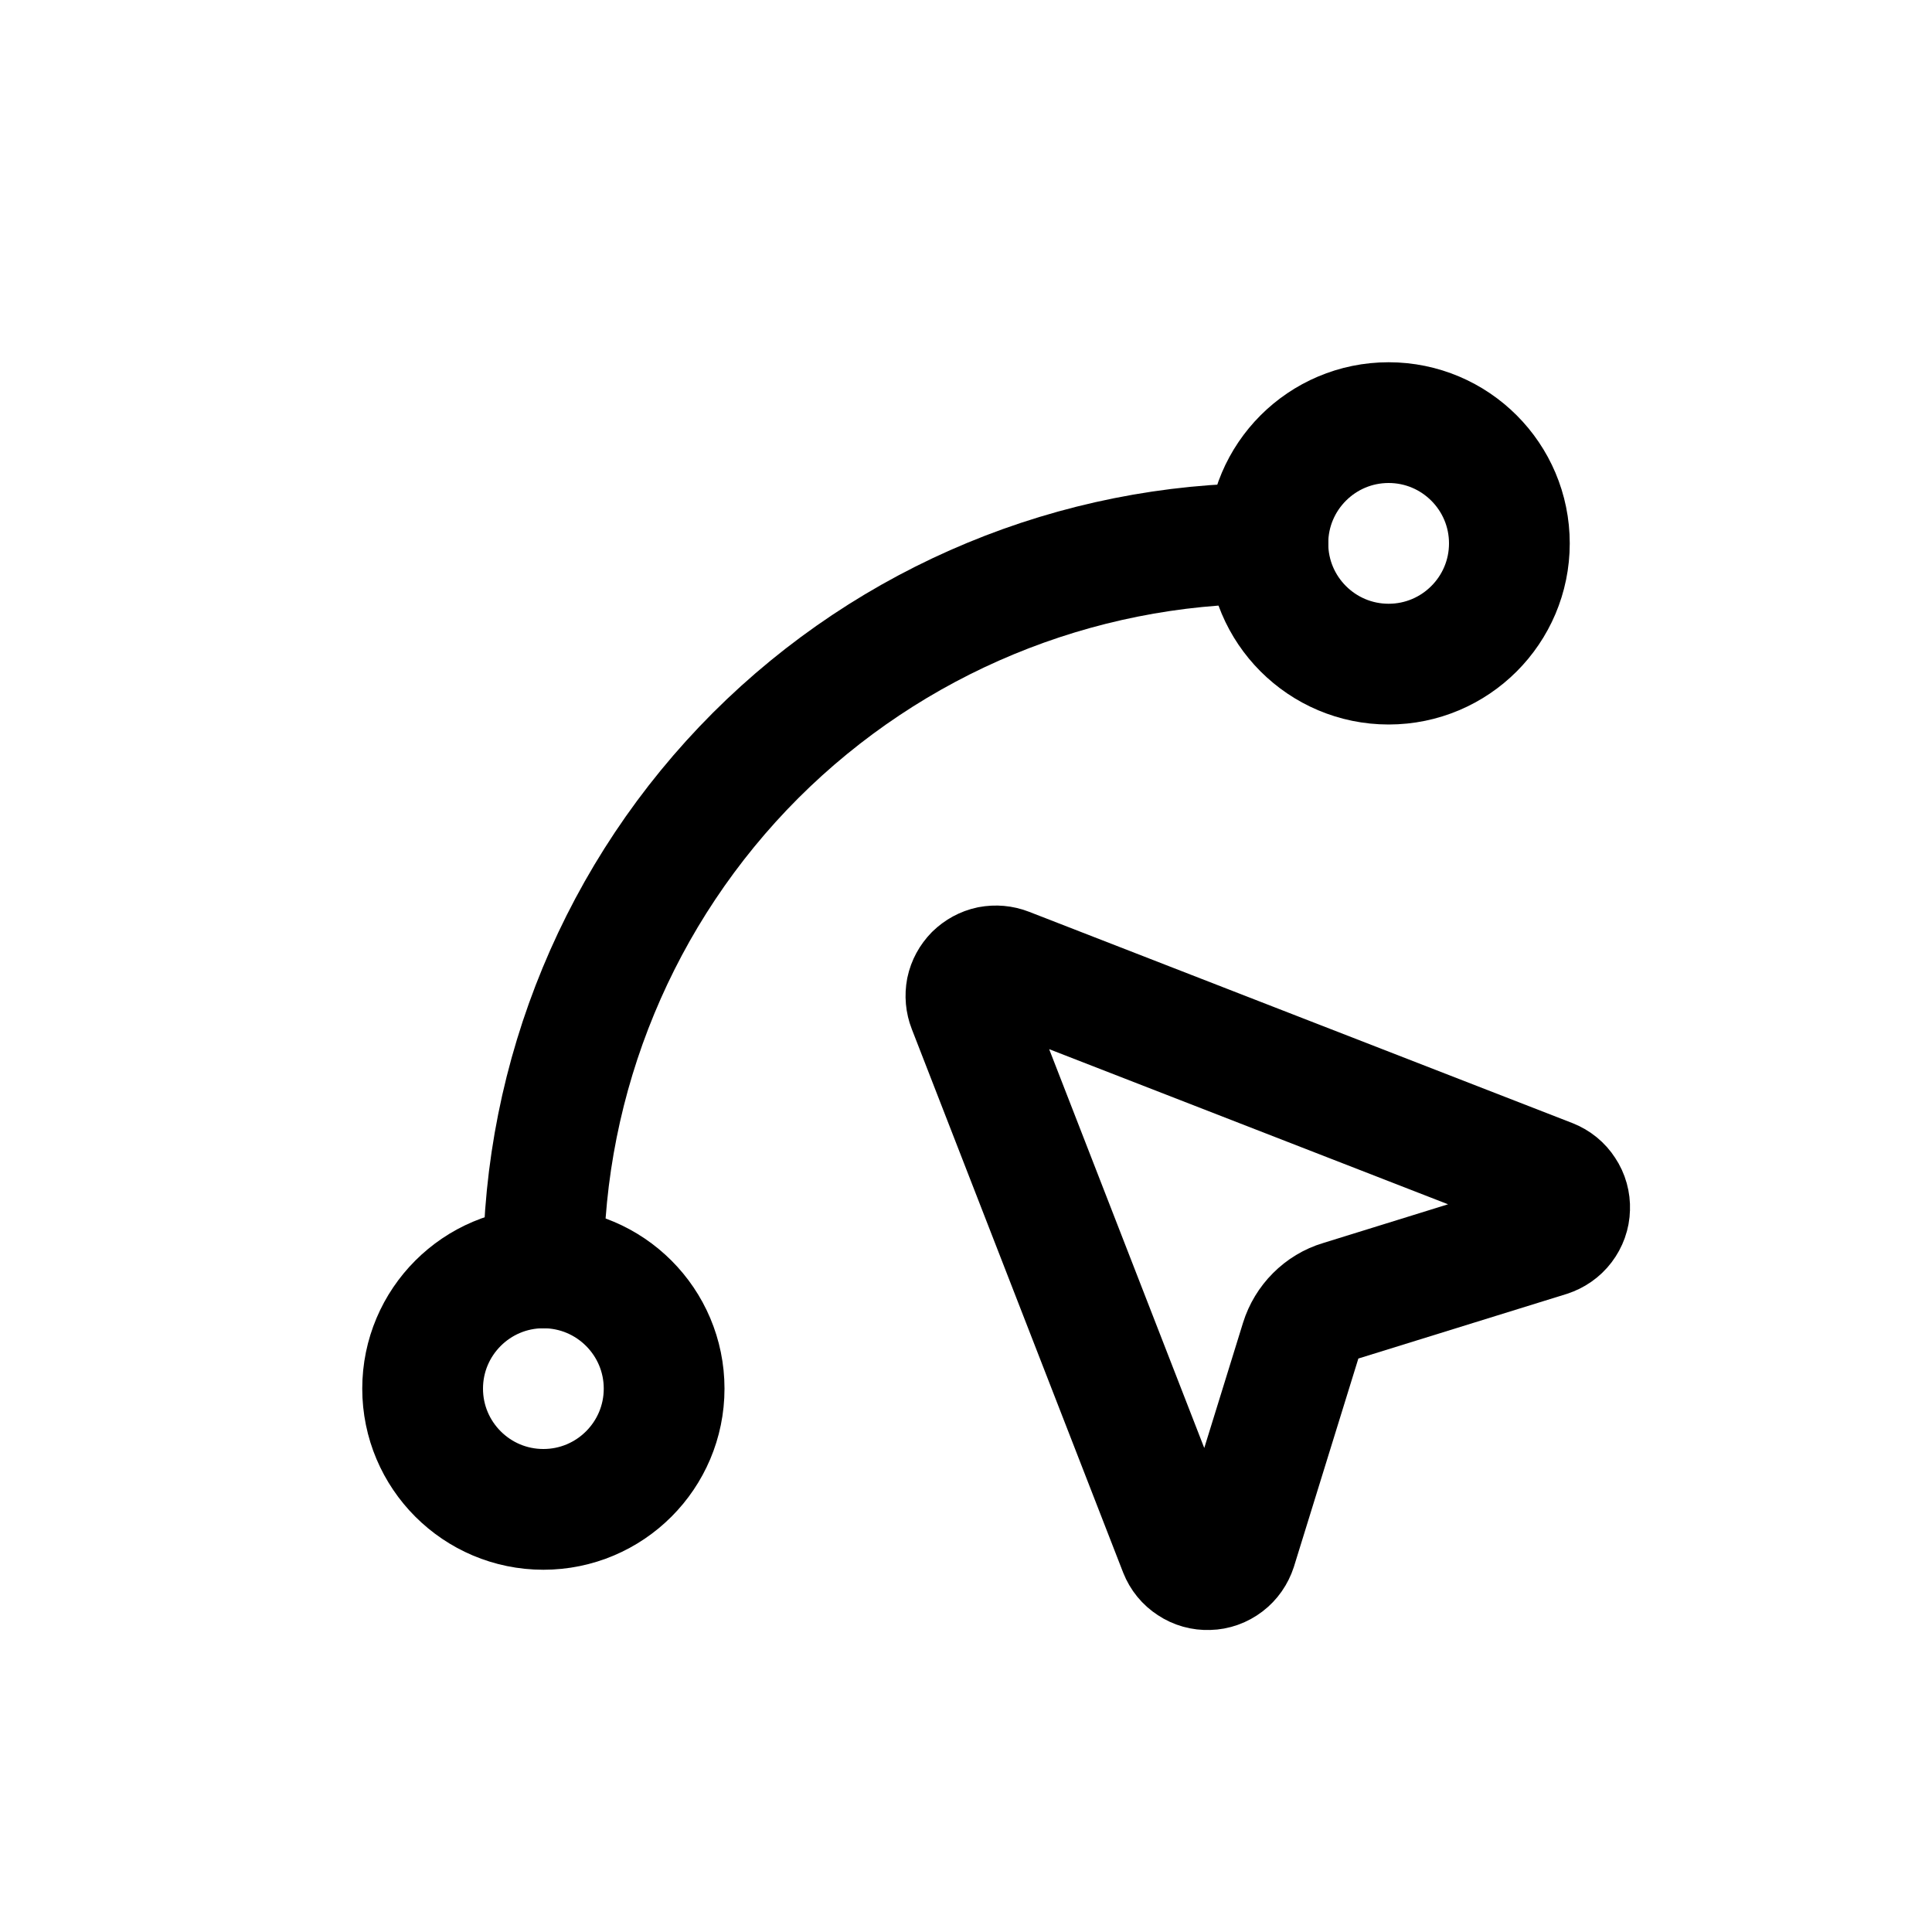
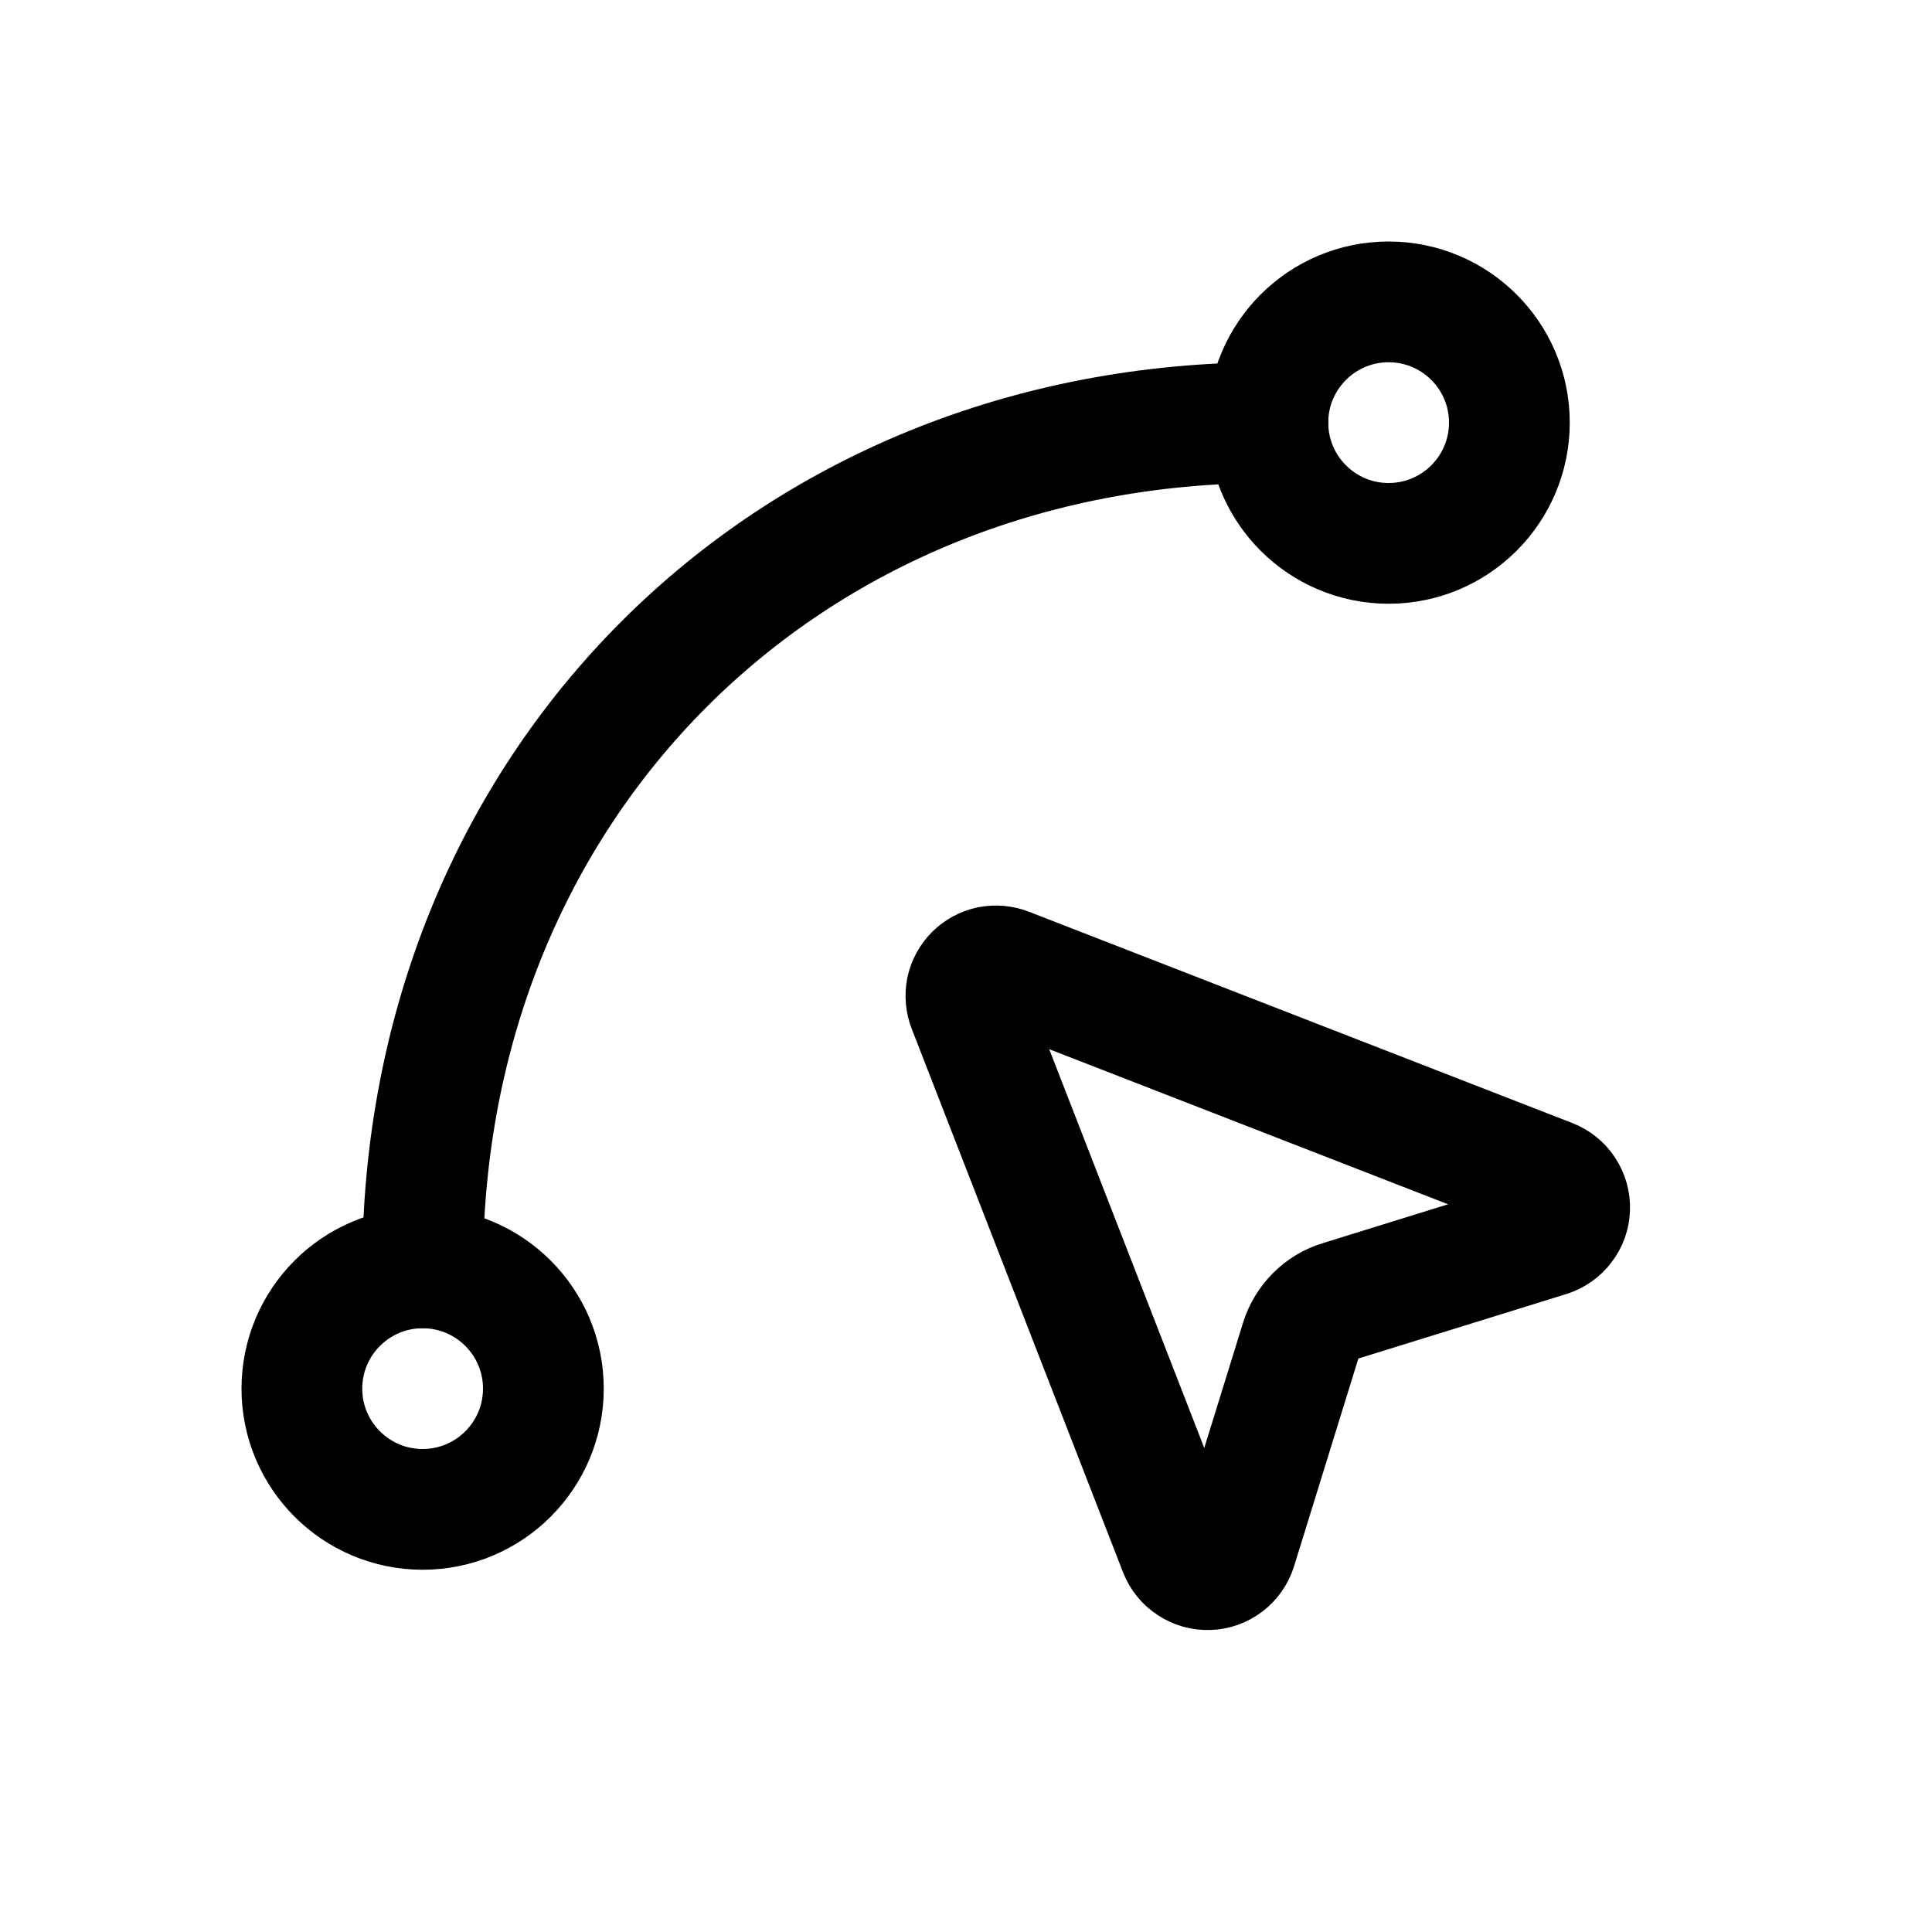
<svg xmlns="http://www.w3.org/2000/svg" width="16" height="16" viewBox="0 0 16 16" fill="none">
  <g id="vector-move[interface,path,vector]">
-     <path id="Vector" d="M8.017 8.341C7.999 8.295 7.995 8.246 8.004 8.198C8.014 8.15 8.038 8.107 8.072 8.072C8.107 8.038 8.15 8.014 8.198 8.004C8.246 7.995 8.295 7.999 8.341 8.017L12.841 9.767C12.889 9.786 12.93 9.819 12.958 9.863C12.987 9.906 13.001 9.957 12.999 10.009C12.998 10.06 12.98 10.11 12.948 10.152C12.917 10.193 12.873 10.223 12.824 10.239L11.102 10.773C11.024 10.796 10.954 10.839 10.896 10.897C10.839 10.954 10.796 11.025 10.772 11.102L10.239 12.824C10.223 12.873 10.193 12.917 10.152 12.948C10.11 12.98 10.06 12.998 10.009 12.999C9.957 13.001 9.906 12.987 9.863 12.958C9.819 12.93 9.786 12.889 9.767 12.841L8.017 8.341Z" stroke="black" stroke-linecap="round" stroke-linejoin="round" />
-     <path id="Vector_2" d="M4.5 10.5C4.5 8.909 5.132 7.383 6.257 6.257C7.383 5.132 8.909 4.5 10.5 4.5" stroke="black" stroke-linecap="round" stroke-linejoin="round" />
-     <path id="Vector_3" d="M11.5 5.5C12.052 5.5 12.5 5.052 12.5 4.5C12.5 3.948 12.052 3.5 11.5 3.5C10.948 3.5 10.5 3.948 10.5 4.5C10.5 5.052 10.948 5.5 11.5 5.5Z" stroke="black" stroke-linecap="round" stroke-linejoin="round" />
-     <path id="Vector_4" d="M4.5 12.5C5.052 12.5 5.5 12.052 5.5 11.5C5.5 10.948 5.052 10.5 4.5 10.5C3.948 10.5 3.5 10.948 3.5 11.5C3.5 12.052 3.948 12.5 4.5 12.5Z" stroke="black" stroke-linecap="round" stroke-linejoin="round" />
+     <path id="Vector" d="M8.017 8.34C7.999 8.295 7.995 8.246 8.004 8.198C8.014 8.15 8.038 8.107 8.072 8.072C8.107 8.038 8.15 8.014 8.198 8.004C8.246 7.995 8.295 7.999 8.341 8.017L12.841 9.767C12.889 9.786 12.93 9.819 12.958 9.862C12.987 9.906 13.001 9.957 12.999 10.009C12.998 10.06 12.98 10.11 12.948 10.151C12.917 10.193 12.873 10.223 12.824 10.239L11.102 10.773C11.024 10.796 10.954 10.839 10.896 10.897C10.839 10.954 10.796 11.025 10.772 11.102L10.239 12.824C10.223 12.873 10.193 12.917 10.152 12.948C10.11 12.98 10.06 12.998 10.009 12.999C9.957 13.001 9.906 12.987 9.863 12.958C9.819 12.93 9.786 12.889 9.767 12.841L8.017 8.34Z" stroke="black" stroke-linecap="round" stroke-linejoin="round" />
+     <path id="Vector_2" d="M3.5 10.5C3.5 6.5 6.5 3.5 10.5 3.5" stroke="black" stroke-linecap="round" stroke-linejoin="round" />
+     <path id="Vector_3" d="M11.5 4.5C12.052 4.5 12.5 4.052 12.5 3.5C12.5 2.948 12.052 2.5 11.5 2.5C10.948 2.5 10.5 2.948 10.5 3.5C10.5 4.052 10.948 4.5 11.5 4.5Z" stroke="black" stroke-linecap="round" stroke-linejoin="round" />
+     <path id="Vector_4" d="M3.5 12.5C4.052 12.5 4.5 12.052 4.5 11.5C4.5 10.948 4.052 10.5 3.5 10.5C2.948 10.5 2.5 10.948 2.5 11.5C2.5 12.052 2.948 12.5 3.5 12.5Z" stroke="black" stroke-linecap="round" stroke-linejoin="round" />
  </g>
</svg>
